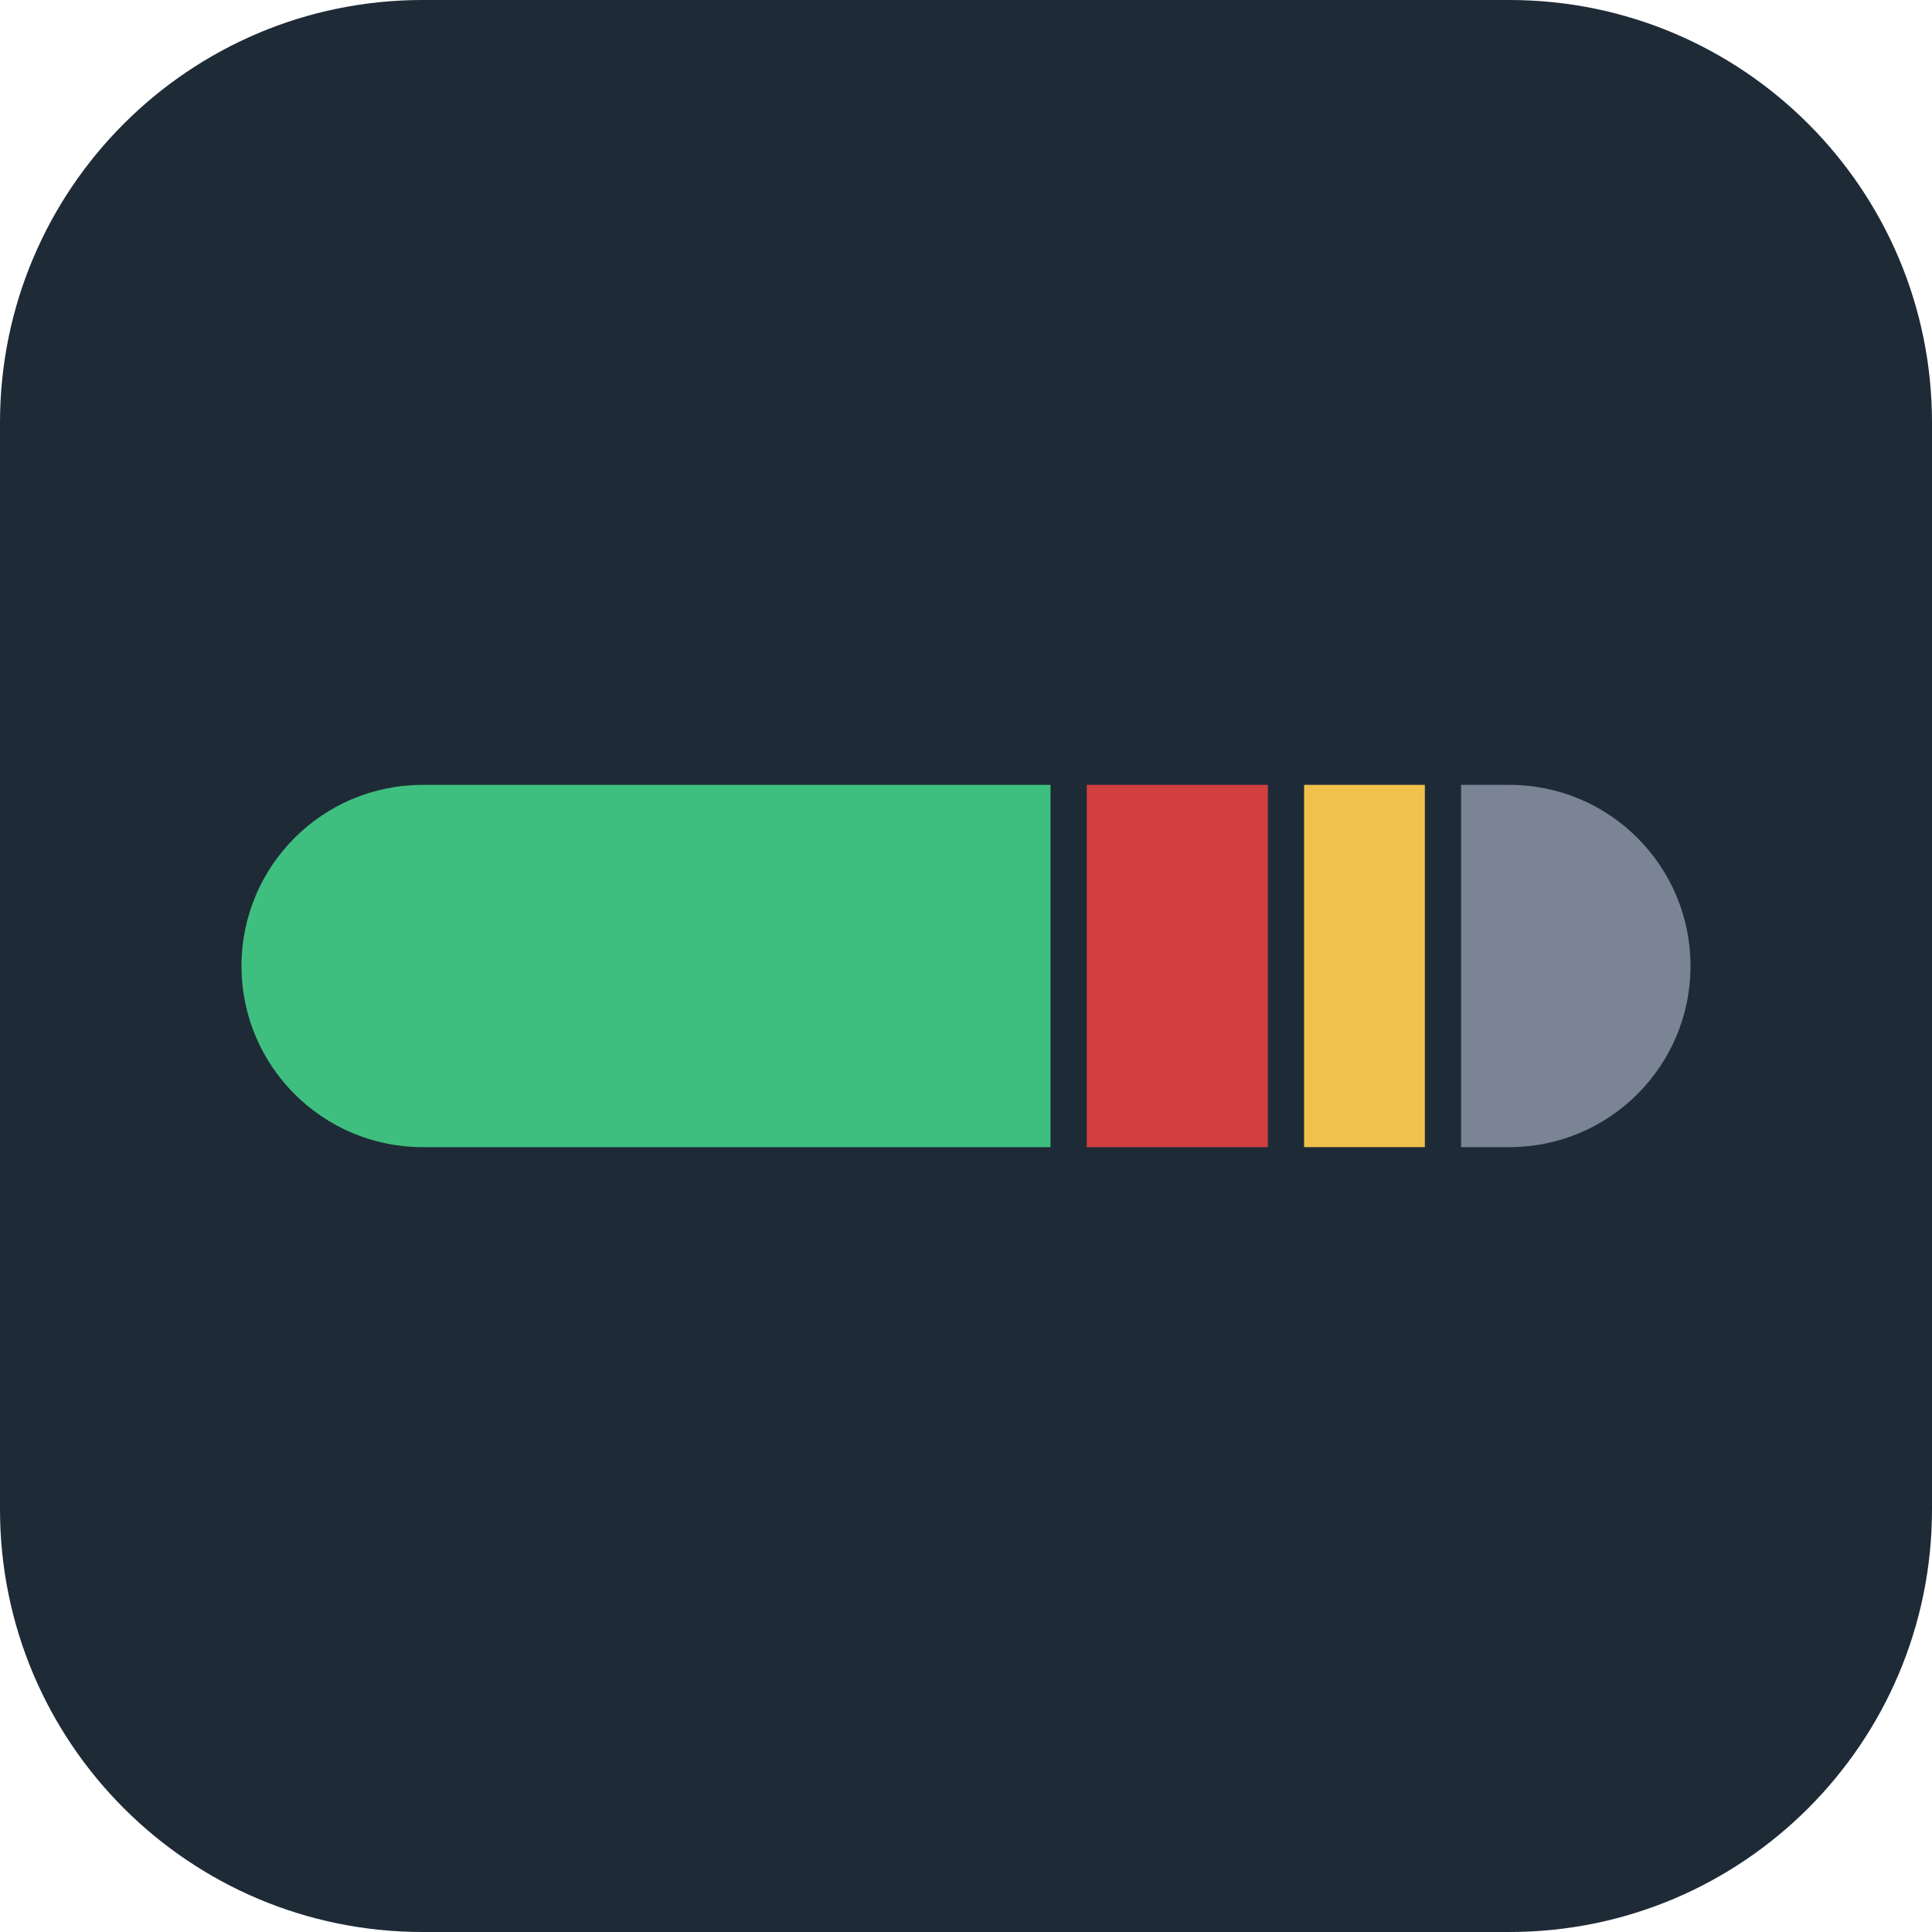
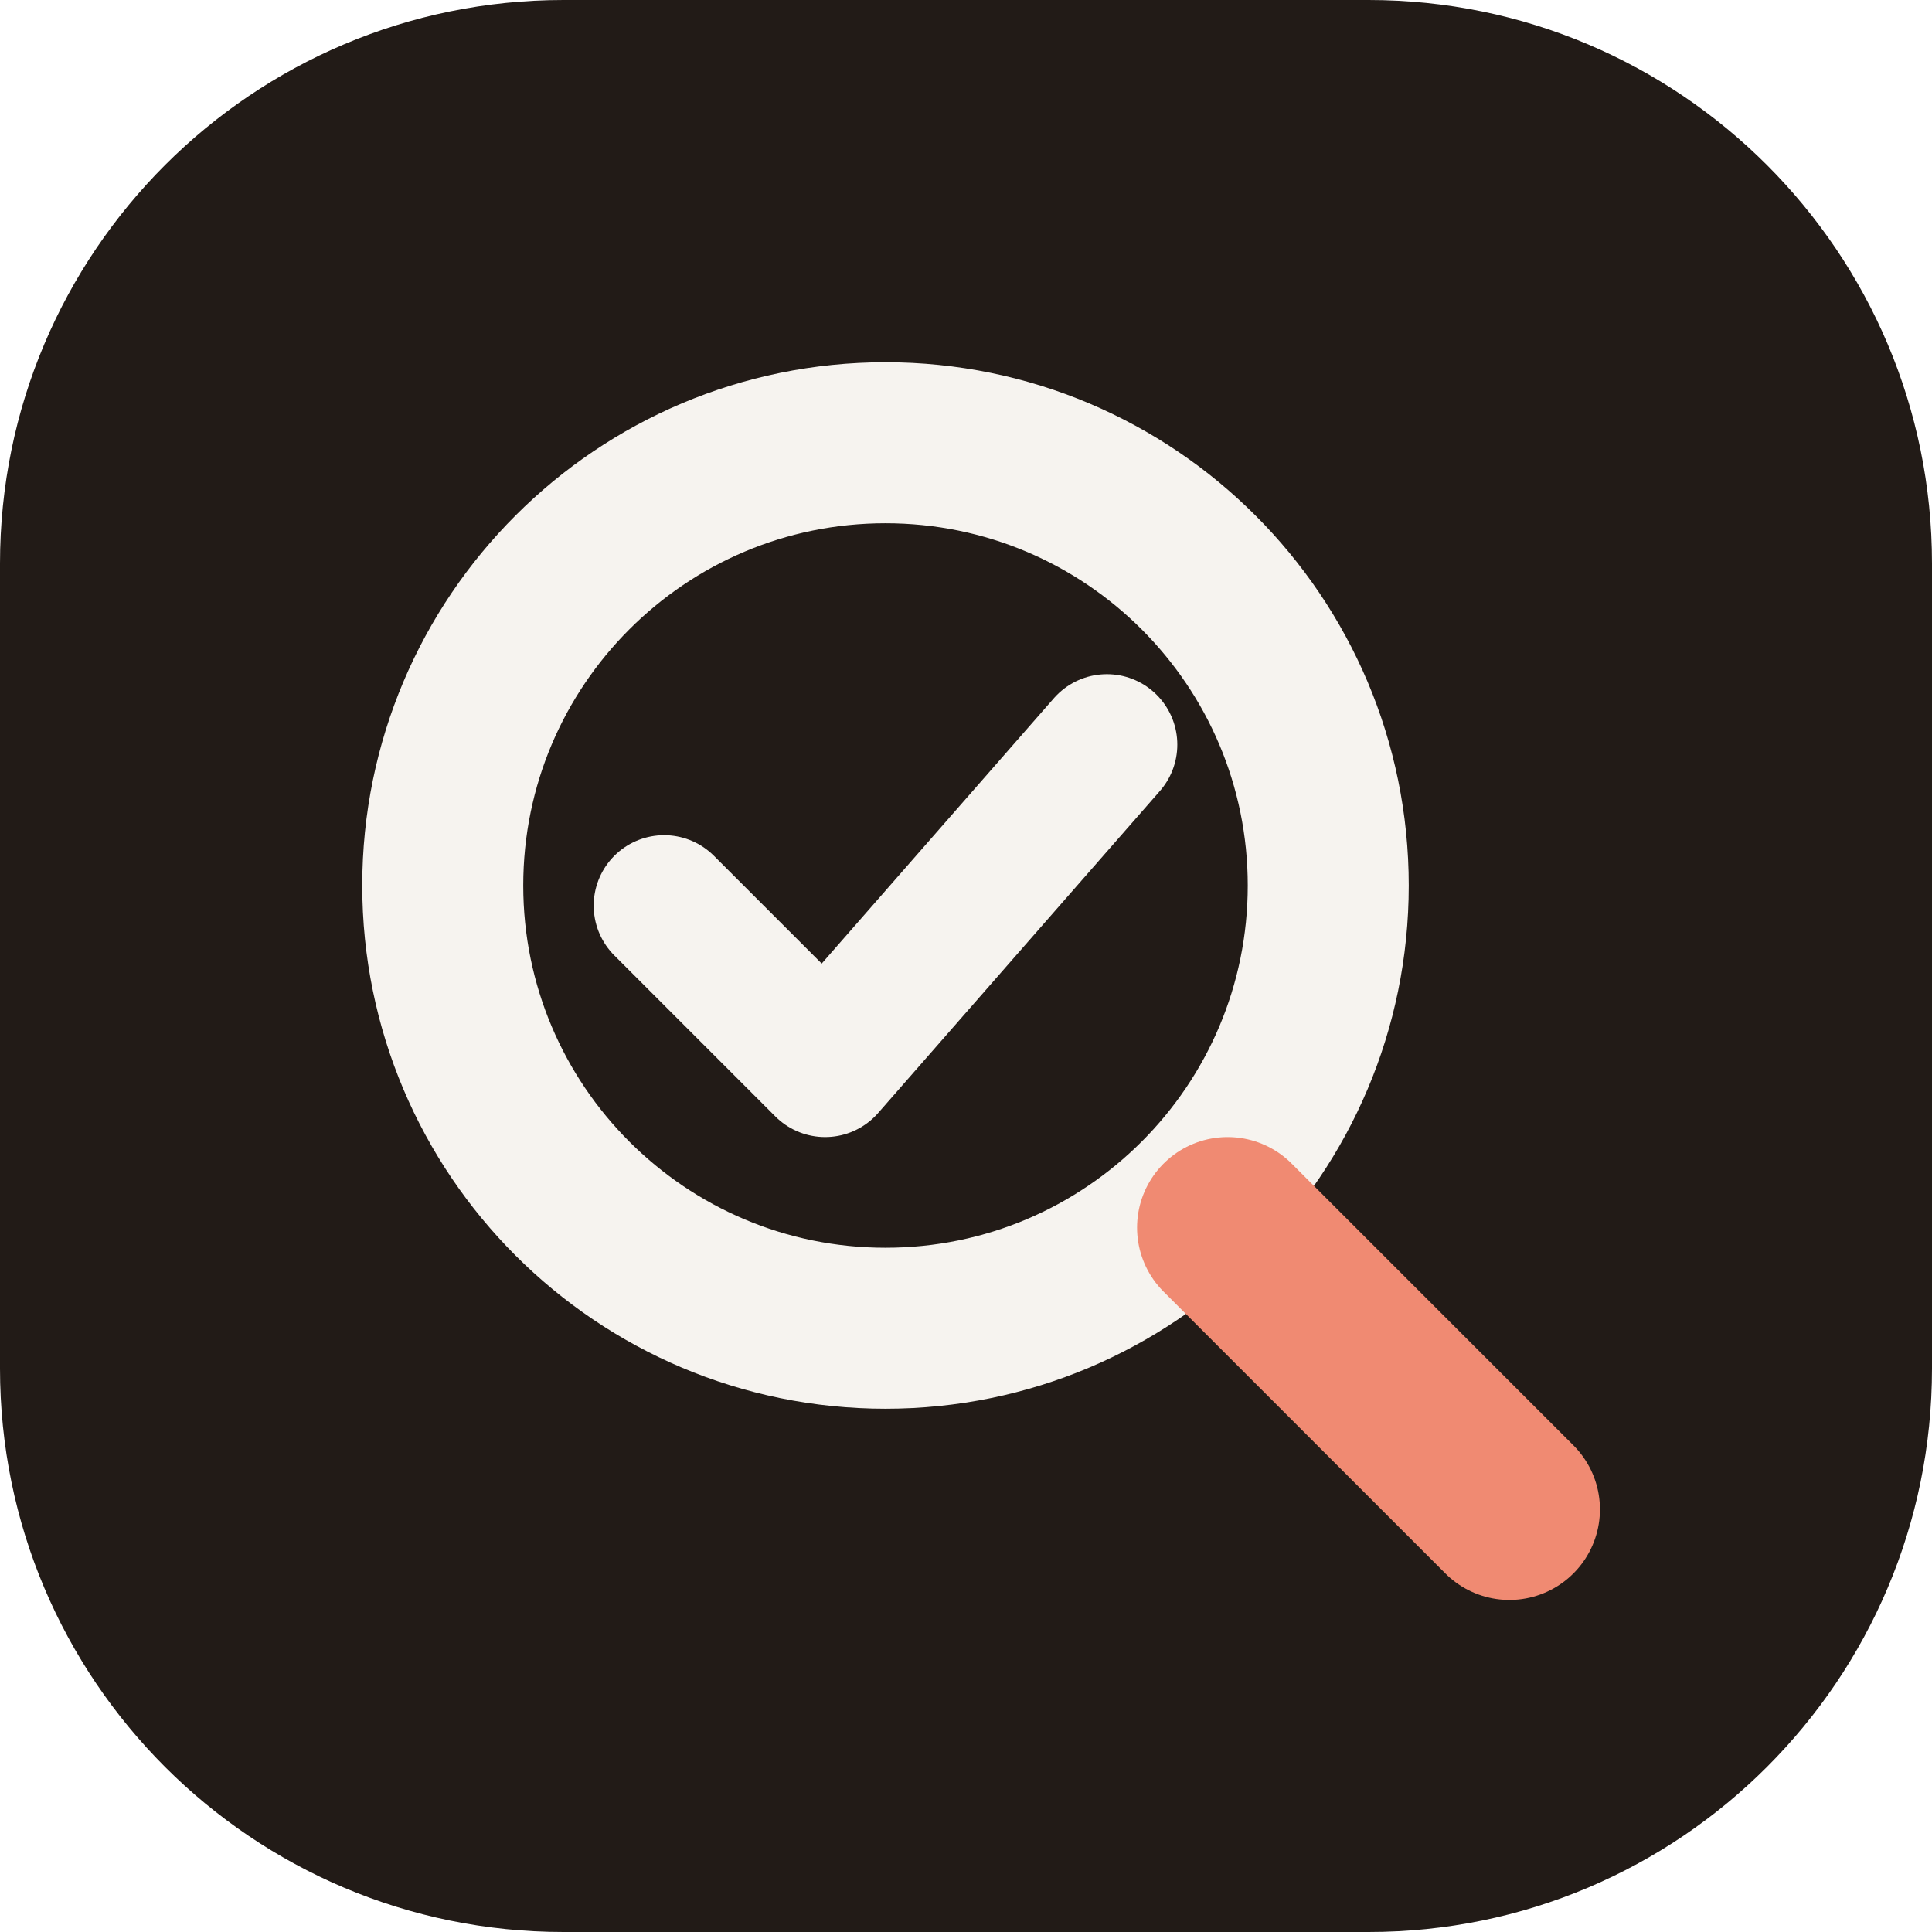
- <svg xmlns="http://www.w3.org/2000/svg" viewBox="0 0 32 32">
-   <rect width="32" height="32" rx="7" fill="#1f2a37" />
-   <g transform="translate(4 13)">
-     <clipPath id="bar">
-       <rect width="24" height="6" rx="3" />
-     </clipPath>
-     <g clip-path="url(#bar)">
-       <rect x="0" width="13.4" height="6" fill="#3fbf7f" />
-       <rect x="14" width="3" height="6" fill="#d23f3f" />
-       <rect x="17.6" width="2" height="6" fill="#f1c24b" />
-       <rect x="20.2" width="3.8" height="6" fill="#7b8494" />
-     </g>
-   </g>
+ <svg xmlns="http://www.w3.org/2000/svg" viewBox="0 0 48 48">
+   <rect width="48" height="48" rx="14" fill="#221b17" />
+   <circle cx="22" cy="22" r="11" fill="none" stroke="#f6f3ef" stroke-width="4" />
+   <path d="M16.5 22.5l4 4 7-8" fill="none" stroke="#f6f3ef" stroke-width="3.5" stroke-linecap="round" stroke-linejoin="round" />
+   <path d="M30.5 30.5l7 7" stroke="#f08a72" stroke-width="4.5" stroke-linecap="round" />
</svg>
